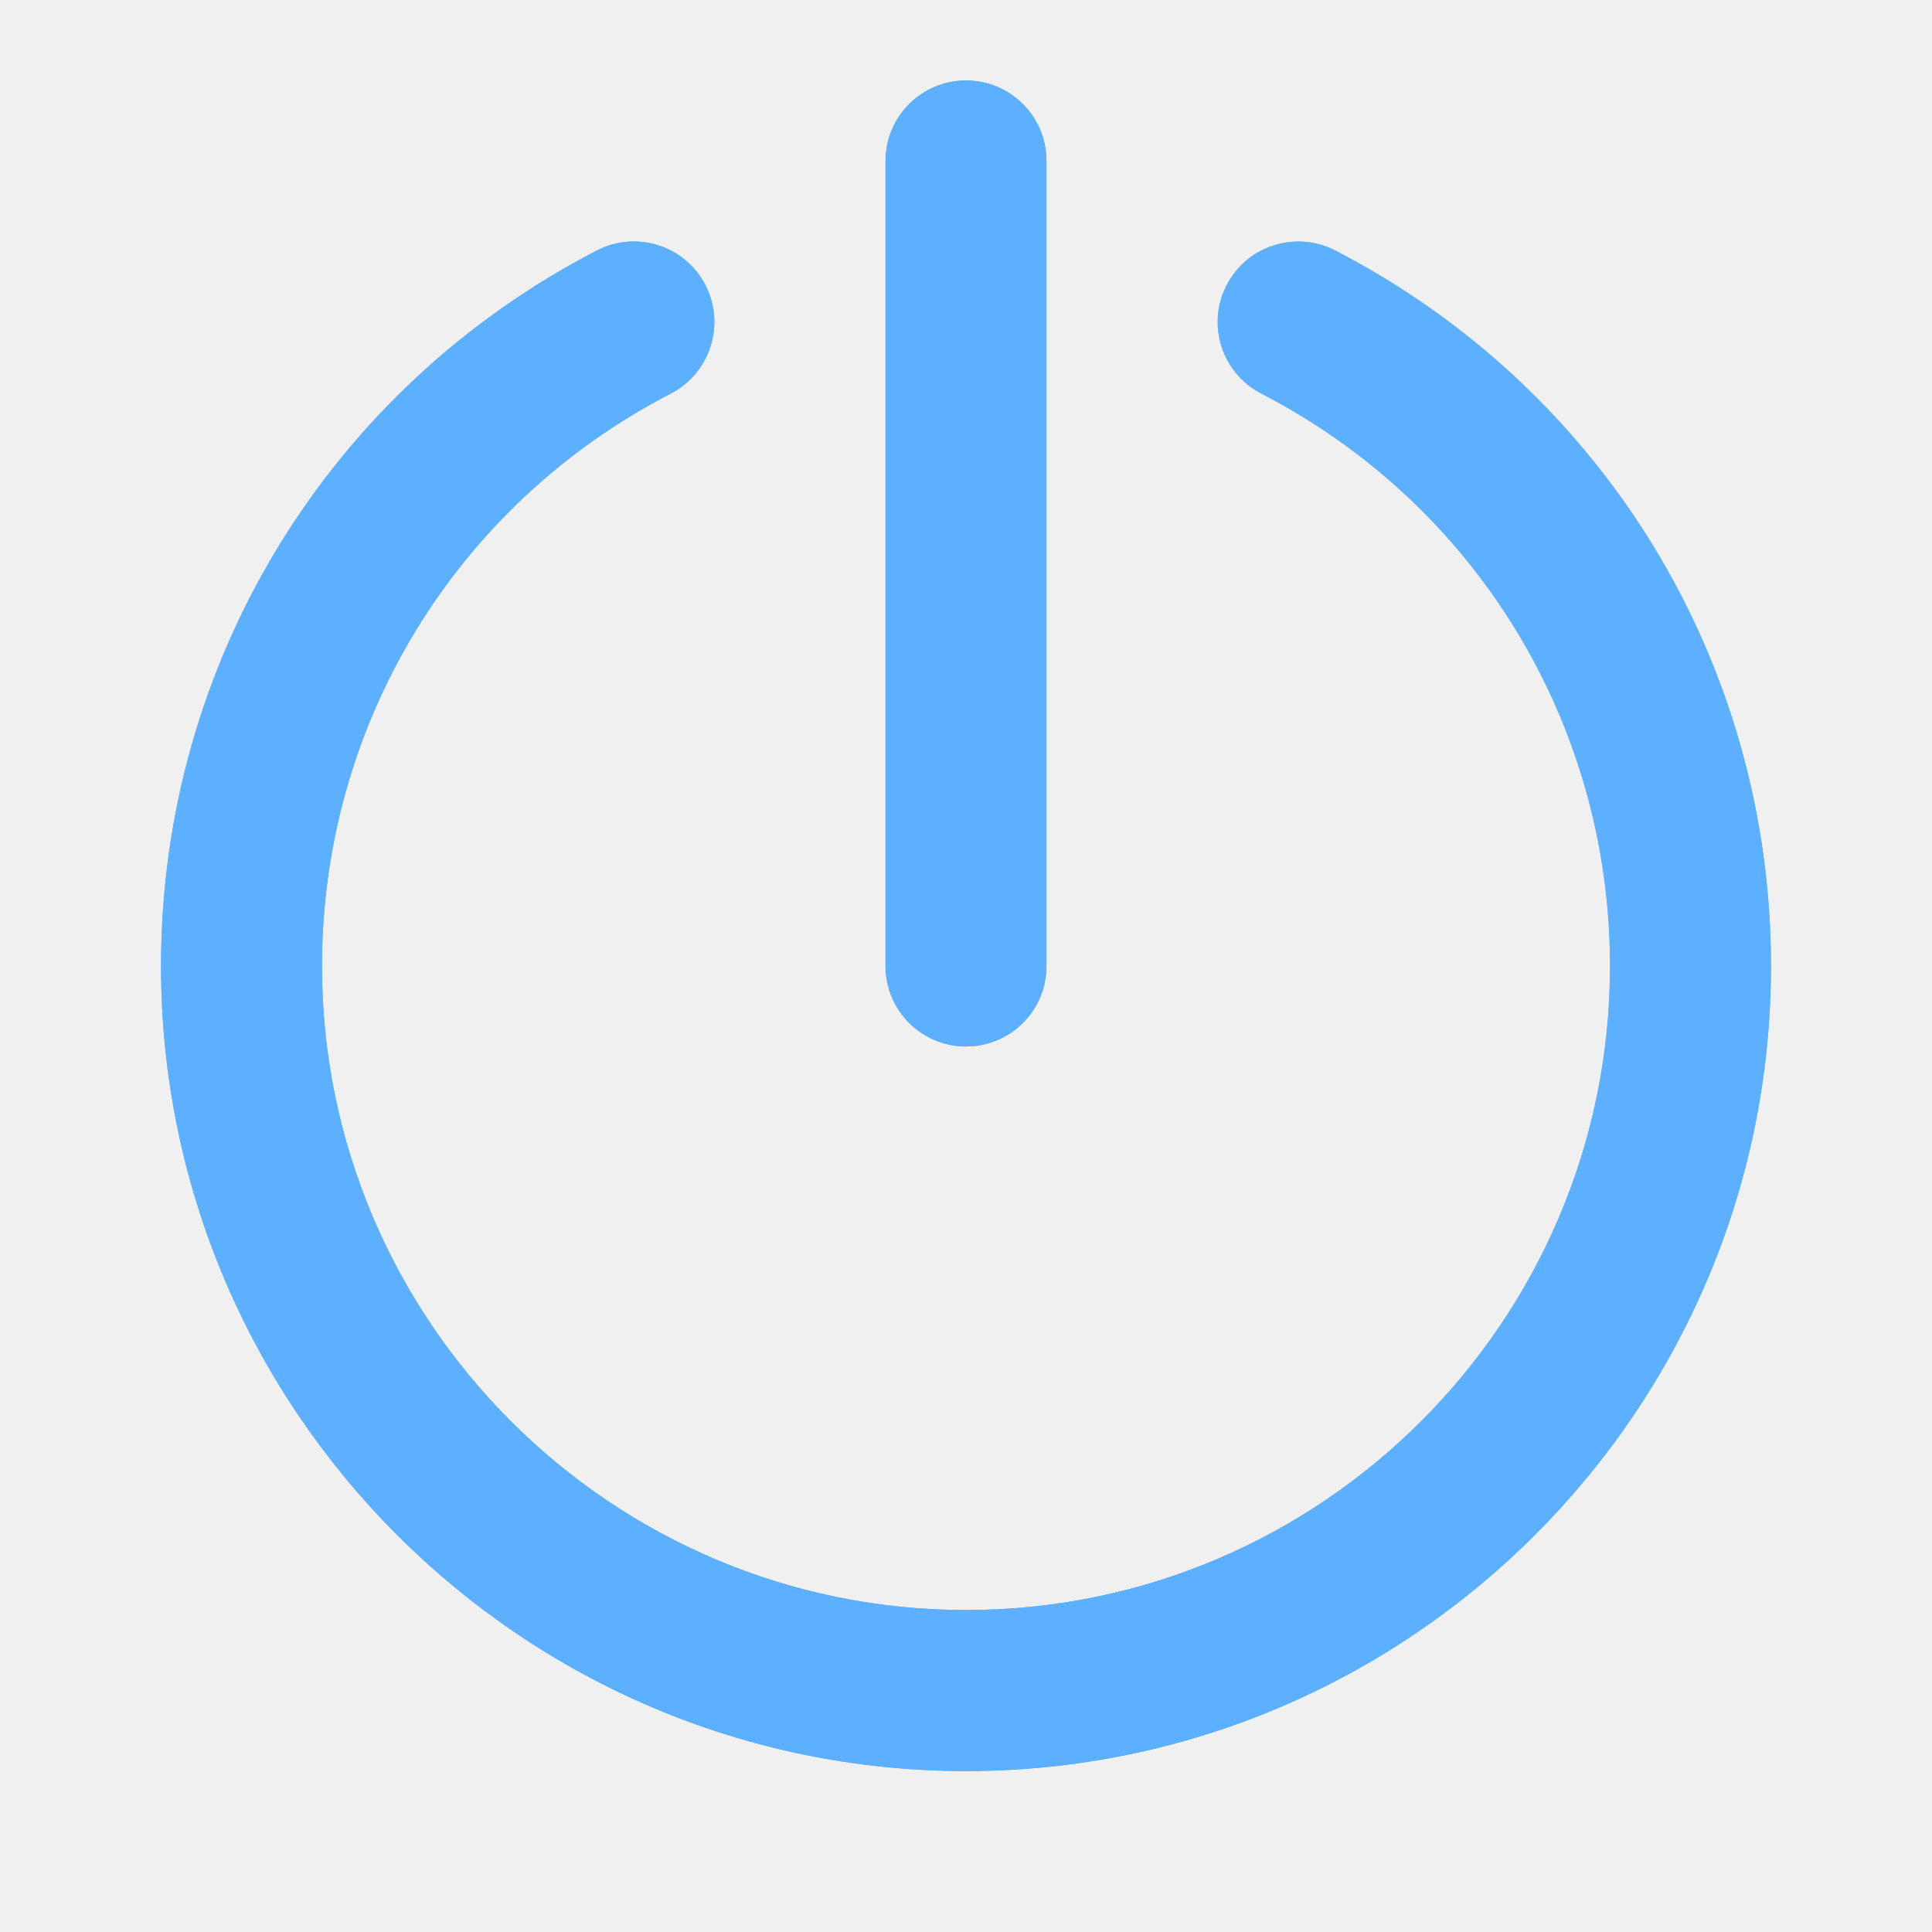
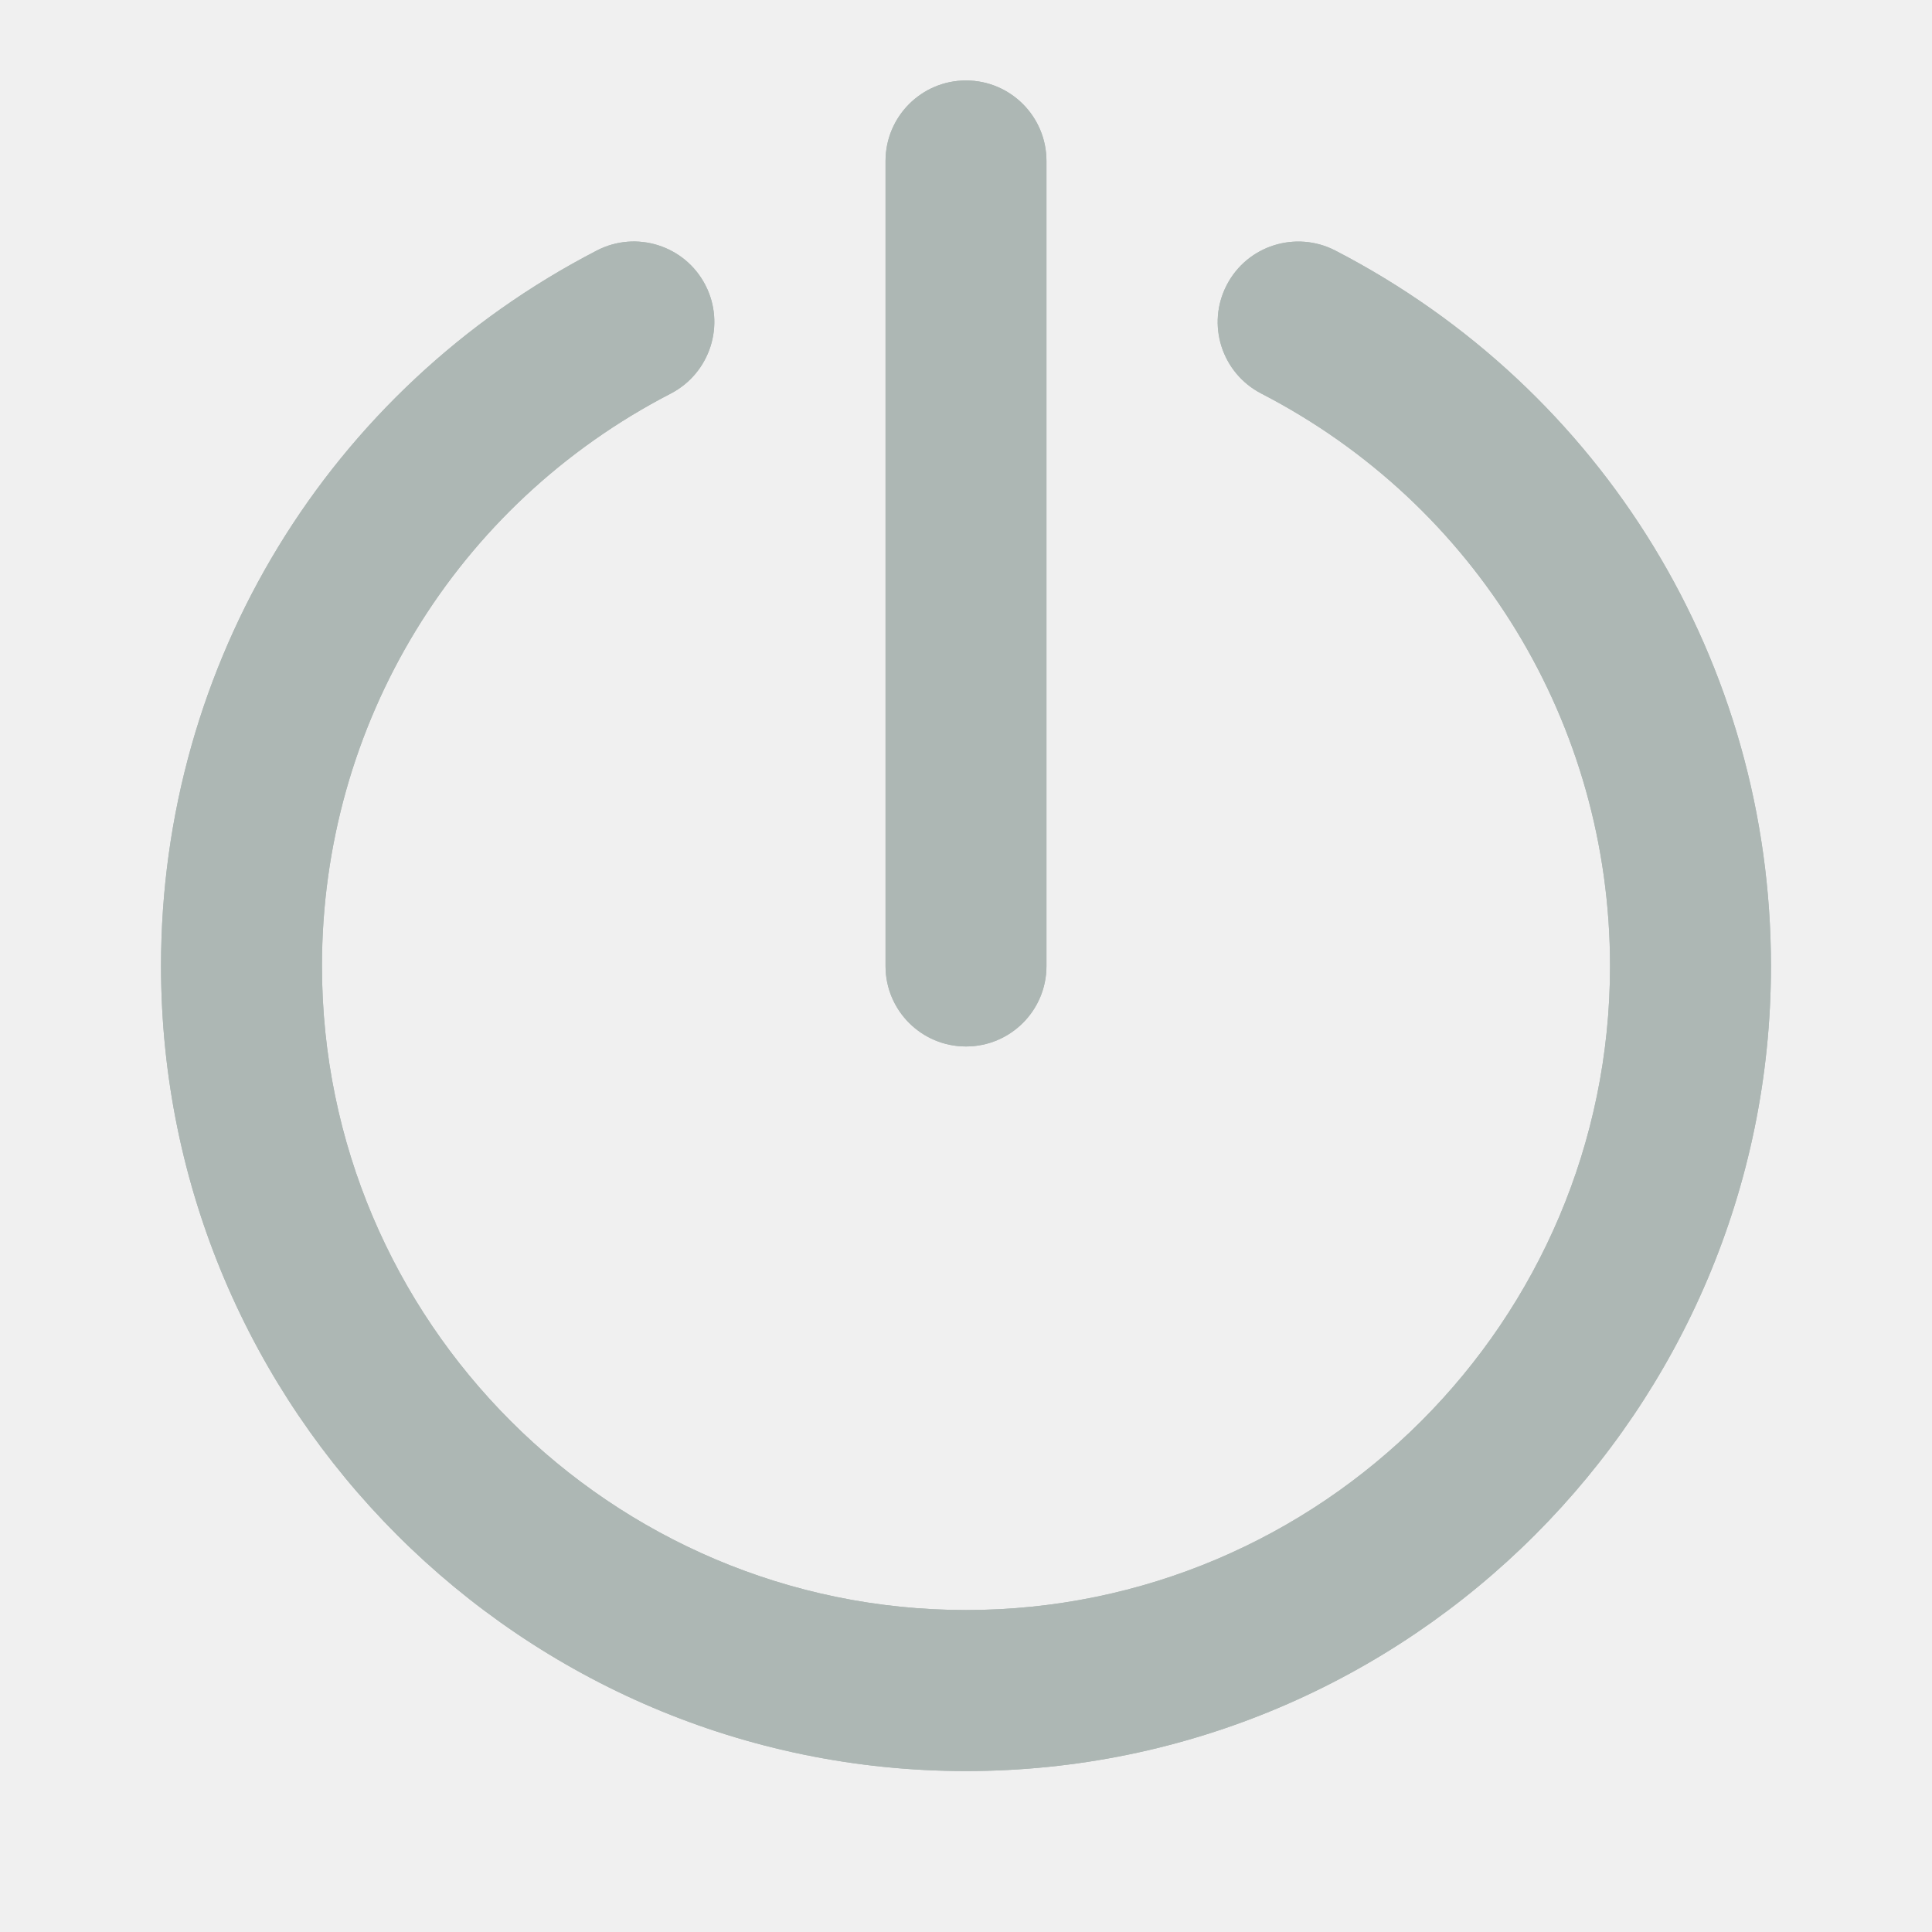
<svg xmlns="http://www.w3.org/2000/svg" width="20" height="20" viewBox="0 0 20 20" fill="none">
-   <path fill-rule="evenodd" clip-rule="evenodd" d="M10.833 10C10.833 10.461 10.46 10.833 10 10.833C9.54 10.833 9.167 10.461 9.167 10V1.667C9.167 1.206 9.54 0.833 10 0.833C10.46 0.833 10.833 1.206 10.833 1.667V10ZM12.699 2.951C12.91 2.542 13.413 2.383 13.822 2.593C16.604 4.032 18.333 6.869 18.333 10C18.333 14.594 14.595 18.334 10 18.334C5.405 18.334 1.667 14.594 1.667 10C1.667 6.869 3.396 4.032 6.179 2.593C6.587 2.382 7.09 2.541 7.302 2.951C7.513 3.359 7.352 3.862 6.944 4.074C4.717 5.224 3.333 7.495 3.333 10C3.333 13.676 6.324 16.667 10 16.667C13.676 16.667 16.667 13.676 16.667 10C16.667 7.495 15.283 5.224 13.057 4.074C12.647 3.862 12.487 3.359 12.699 2.951Z" fill="#5CB0FF" />
+   <path fill-rule="evenodd" clip-rule="evenodd" d="M10.833 10C10.833 10.461 10.46 10.833 10 10.833C9.54 10.833 9.167 10.461 9.167 10V1.667C9.167 1.206 9.54 0.833 10 0.833C10.46 0.833 10.833 1.206 10.833 1.667V10ZM12.699 2.951C12.91 2.542 13.413 2.383 13.822 2.593C16.604 4.032 18.333 6.869 18.333 10C18.333 14.594 14.595 18.334 10 18.334C5.405 18.334 1.667 14.594 1.667 10C1.667 6.869 3.396 4.032 6.179 2.593C6.587 2.382 7.09 2.541 7.302 2.951C7.513 3.359 7.352 3.862 6.944 4.074C4.717 5.224 3.333 7.495 3.333 10C3.333 13.676 6.324 16.667 10 16.667C13.676 16.667 16.667 13.676 16.667 10C16.667 7.495 15.283 5.224 13.057 4.074C12.647 3.862 12.487 3.359 12.699 2.951Z" fill="#ADB7B4" />
  <mask id="mask0" mask-type="alpha" maskUnits="userSpaceOnUse" x="1" y="0" width="18" height="19">
    <path fill-rule="evenodd" clip-rule="evenodd" d="M10.833 10C10.833 10.461 10.46 10.833 10 10.833C9.54 10.833 9.167 10.461 9.167 10V1.667C9.167 1.206 9.54 0.833 10 0.833C10.46 0.833 10.833 1.206 10.833 1.667V10ZM12.699 2.951C12.91 2.542 13.413 2.383 13.822 2.593C16.604 4.032 18.333 6.869 18.333 10C18.333 14.594 14.595 18.334 10 18.334C5.405 18.334 1.667 14.594 1.667 10C1.667 6.869 3.396 4.032 6.179 2.593C6.587 2.382 7.09 2.541 7.302 2.951C7.513 3.359 7.352 3.862 6.944 4.074C4.717 5.224 3.333 7.495 3.333 10C3.333 13.676 6.324 16.667 10 16.667C13.676 16.667 16.667 13.676 16.667 10C16.667 7.495 15.283 5.224 13.057 4.074C12.647 3.862 12.487 3.359 12.699 2.951Z" fill="white" />
  </mask>
  <g mask="url(#mask0)">
-     <rect width="20" height="20" fill="#5CB0FF" />
+     <rect width="20" height="20" fill="#ADB7B4" />
  </g>
</svg>
